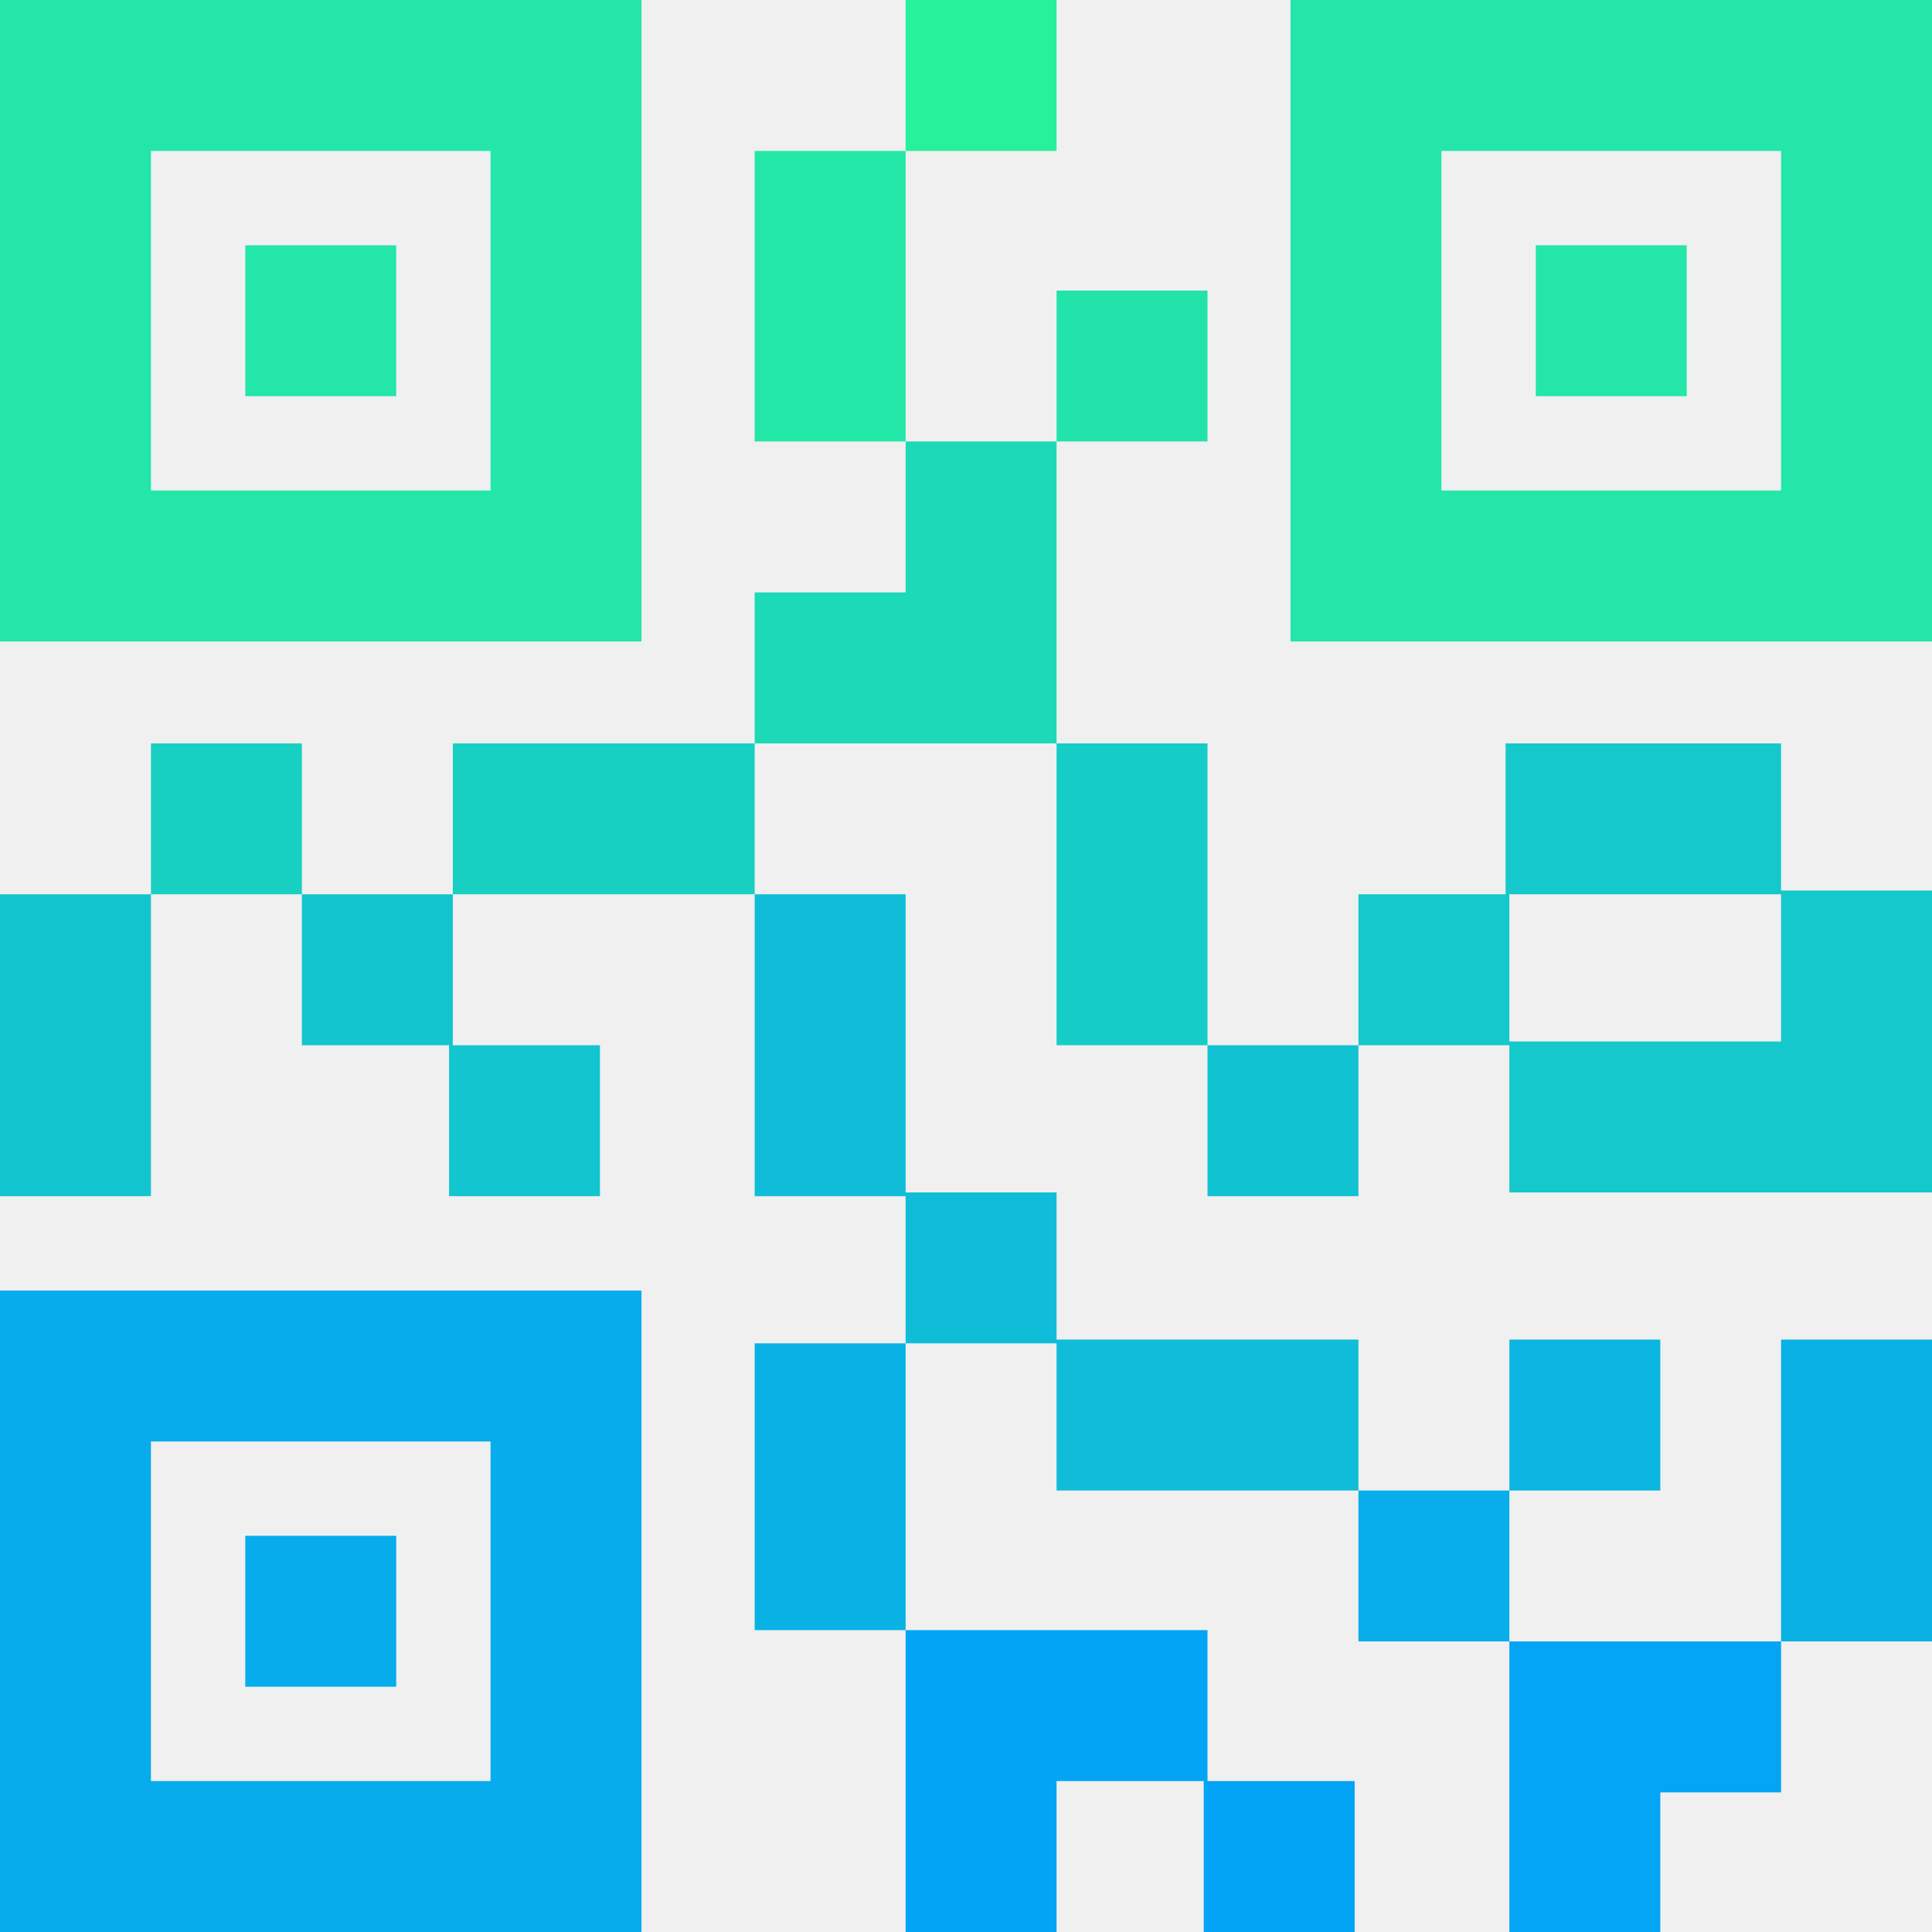
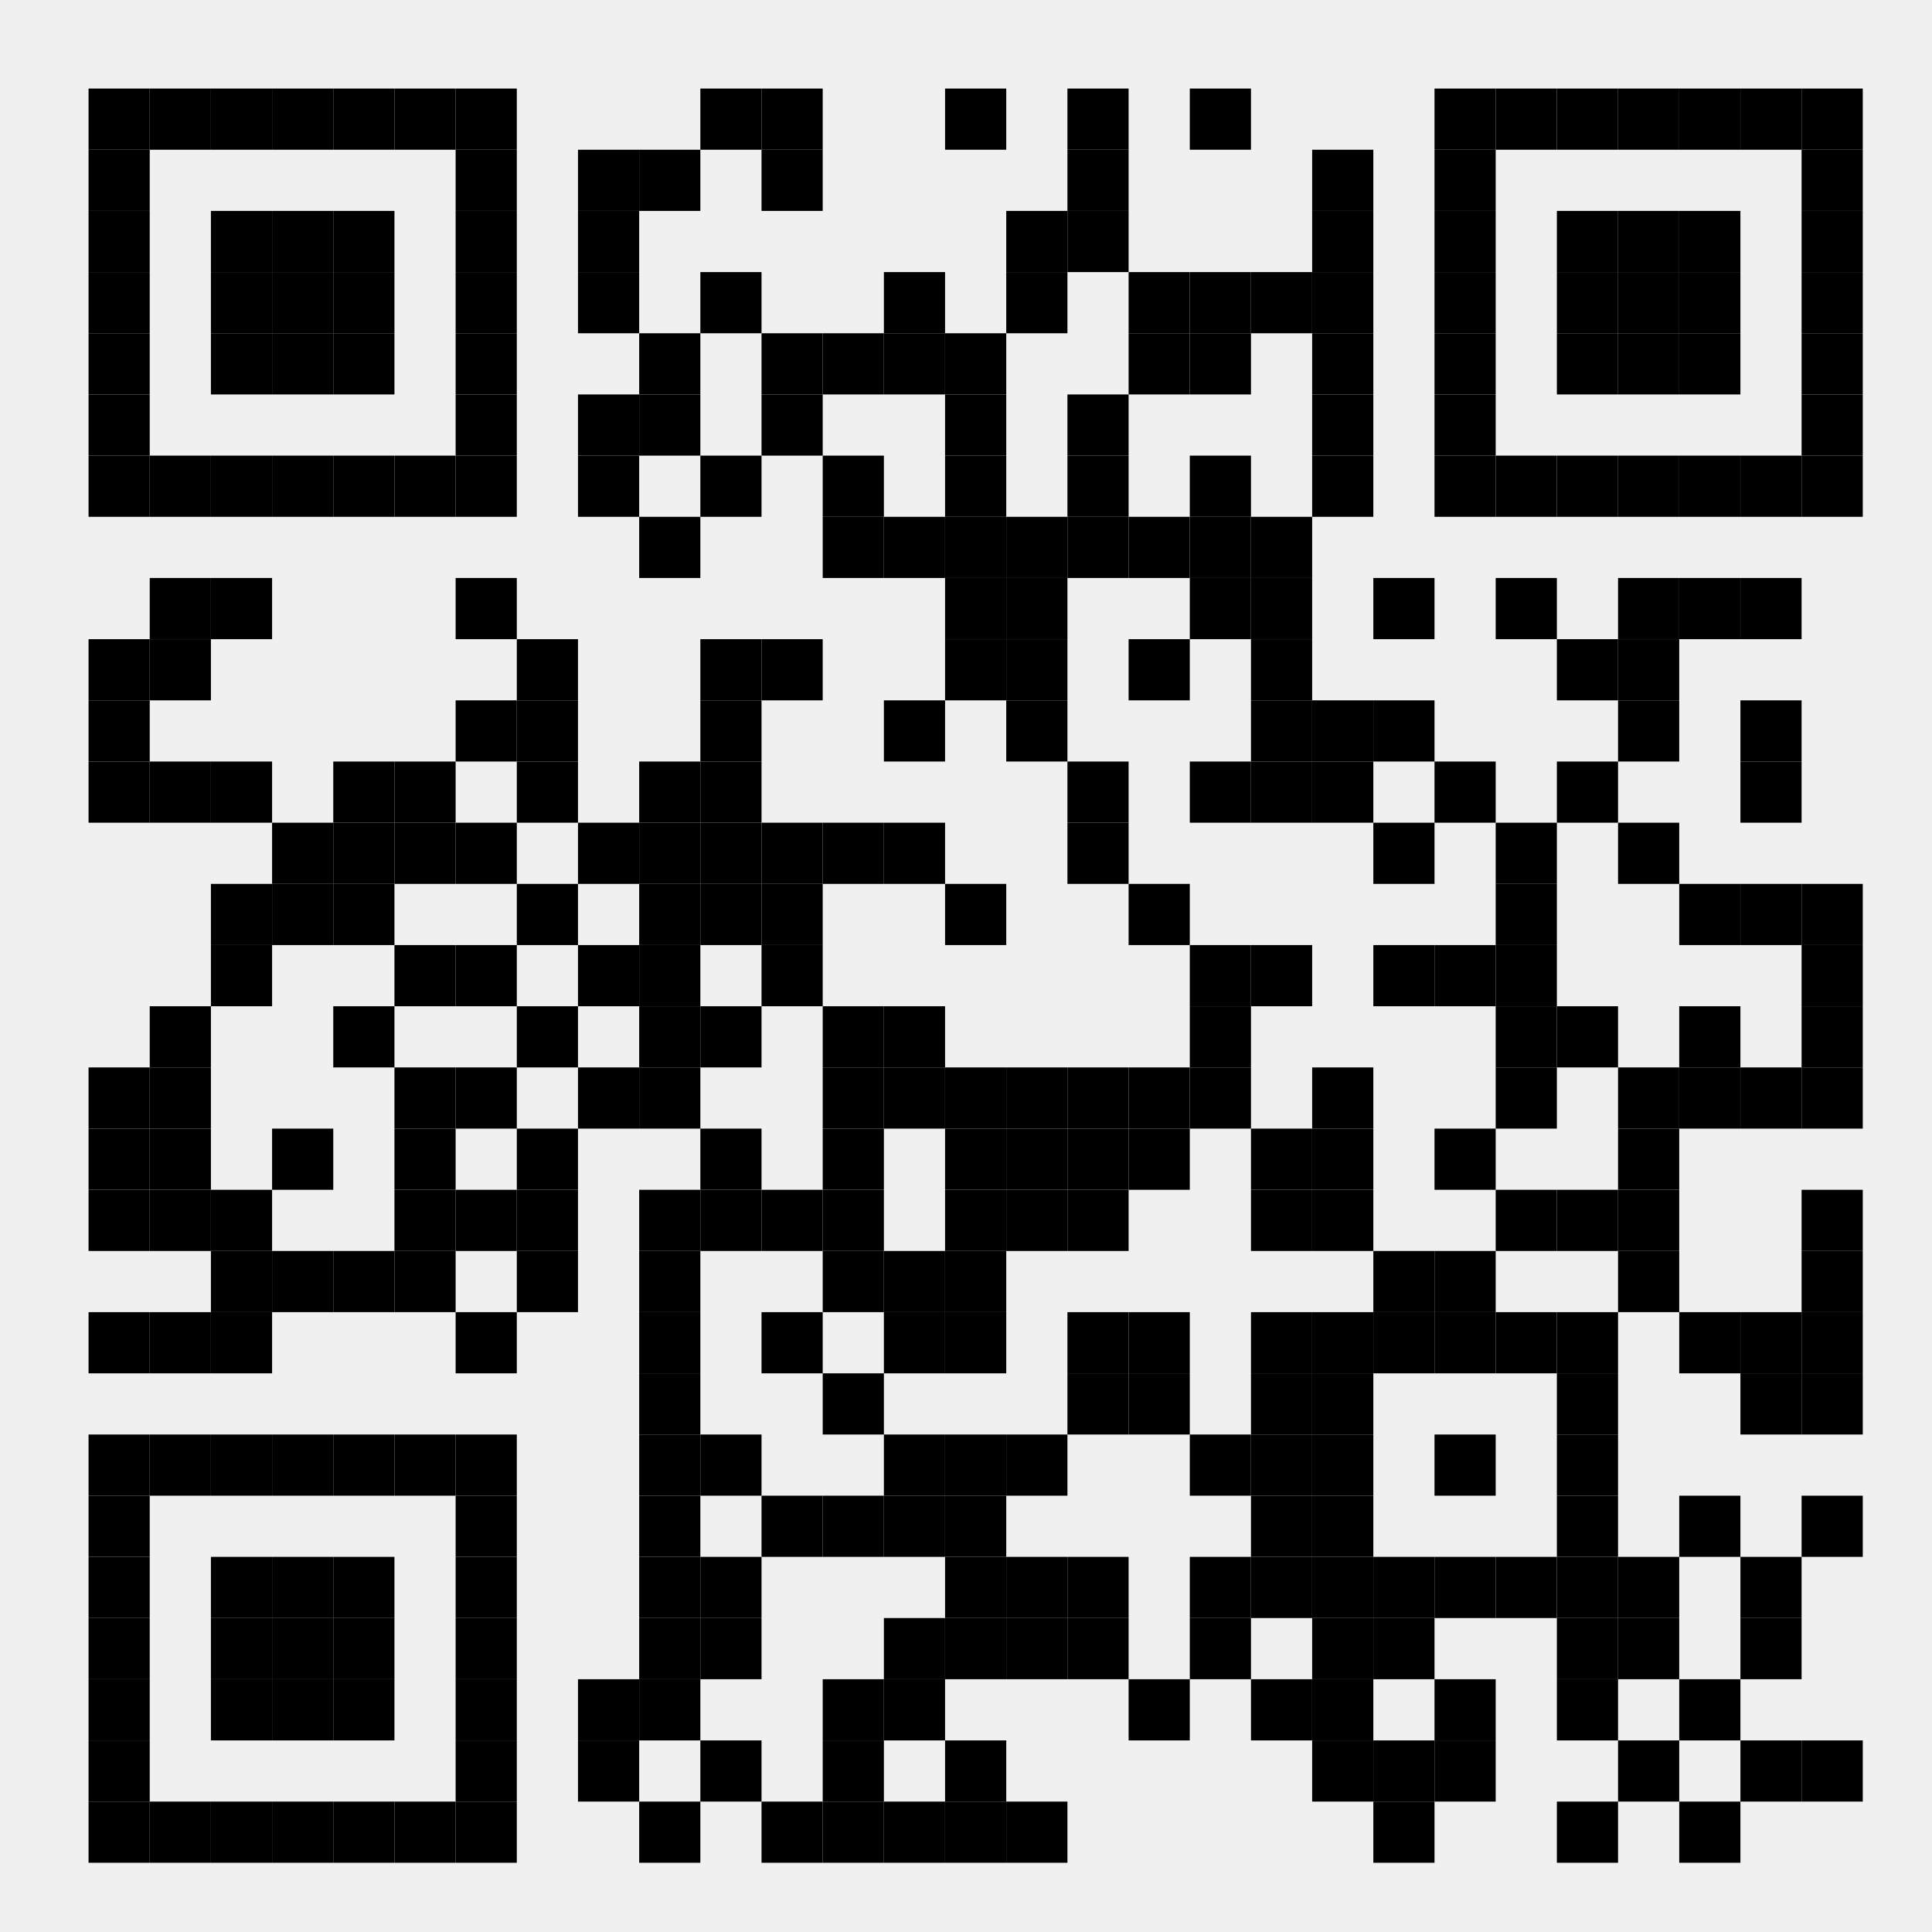
- <svg xmlns="http://www.w3.org/2000/svg" version="1.1" width="512" height="512">
-   <path d="M0 0 C56.1 0 112.2 0 170 0 C170 56.1 170 112.2 170 170 C113.9 170 57.8 170 0 170 C0 113.9 0 57.8 0 0 Z M40 40 C40 69.7 40 99.4 40 130 C69.7 130 99.4 130 130 130 C130 100.3 130 70.6 130 40 C100.3 40 70.6 40 40 40 Z " fill="#06ACEC" transform="translate(0,342)" />
-   <path d="M0 0 C56.1 0 112.2 0 170 0 C170 56.1 170 112.2 170 170 C113.9 170 57.8 170 0 170 C0 113.9 0 57.8 0 0 Z M40 40 C40 69.7 40 99.4 40 130 C69.7 130 99.4 130 130 130 C130 100.3 130 70.6 130 40 C100.3 40 70.6 40 40 40 Z " fill="#23E6A8" transform="translate(342,0)" />
-   <path d="M0 0 C56.1 0 112.2 0 170 0 C170 56.1 170 112.2 170 170 C113.9 170 57.8 170 0 170 C0 113.9 0 57.8 0 0 Z M40 40 C40 69.7 40 99.4 40 130 C69.7 130 99.4 130 130 130 C130 100.3 130 70.6 130 40 C100.3 40 70.6 40 40 40 Z " fill="#23E6A8" transform="translate(0,0)" />
-   <path d="M0 0 C24.09 0 48.18 0 73 0 C73 12.87 73 25.74 73 39 C86.2 39 99.4 39 113 39 C113 65.4 113 91.8 113 119 C76.04 119 39.08 119 1 119 C1 106.13 1 93.26 1 80 C-12.2 80 -25.4 80 -39 80 C-39 66.8 -39 53.6 -39 40 C-26.13 40 -13.26 40 0 40 C0 26.8 0 13.6 0 0 Z M1 40 C1 52.87 1 65.74 1 79 C24.76 79 48.52 79 73 79 C73 66.13 73 53.26 73 40 C49.24 40 25.48 40 1 40 Z " fill="#14C8CB" transform="translate(399,197)" />
-   <path d="M0 0 C13.2 0 26.4 0 40 0 C40 26.07 40 52.14 40 79 C53.2 79 66.4 79 80 79 C80 91.87 80 104.74 80 118 C106.4 118 132.8 118 160 118 C160 131.2 160 144.4 160 158 C133.6 158 107.2 158 80 158 C80 145.13 80 132.26 80 119 C66.8 119 53.6 119 40 119 C40 106.13 40 93.26 40 80 C26.8 80 13.6 80 0 80 C0 53.6 0 27.2 0 0 Z " fill="#0FBDD8" transform="translate(200,237)" />
-   <path d="M0 0 C26.4 0 52.8 0 80 0 C80 13.2 80 26.4 80 40 C92.87 40 105.74 40 119 40 C119 53.2 119 66.4 119 80 C105.8 80 92.6 80 79 80 C79 66.8 79 53.6 79 40 C66.13 40 53.26 40 40 40 C40 53.2 40 66.4 40 80 C26.8 80 13.6 80 0 80 C0 53.6 0 27.2 0 0 Z " fill="#03A4F5" transform="translate(240,432)" />
-   <path d="M0 0 C13.2 0 26.4 0 40 0 C40 26.4 40 52.8 40 80 C13.6 80 -12.8 80 -40 80 C-40 66.8 -40 53.6 -40 40 C-26.8 40 -13.6 40 0 40 C0 26.8 0 13.6 0 0 Z " fill="#1CD9B8" transform="translate(240,117)" />
-   <path d="M0 0 C23.76 0 47.52 0 72 0 C72 13.2 72 26.4 72 40 C61.44 40 50.88 40 40 40 C40 52.21 40 64.42 40 77 C26.8 77 13.6 77 0 77 C0 51.59 0 26.18 0 0 Z " fill="#03A5F4" transform="translate(400,435)" />
-   <path d="M0 0 C13.2 0 26.4 0 40 0 C40 26.4 40 52.8 40 80 C26.8 80 13.6 80 0 80 C0 53.6 0 27.2 0 0 Z " fill="#09B1E5" transform="translate(472,355)" />
-   <path d="M0 0 C13.2 0 26.4 0 40 0 C40 13.2 40 26.4 40 40 C52.87 40 65.74 40 79 40 C79 53.2 79 66.4 79 80 C65.8 80 52.6 80 39 80 C39 66.8 39 53.6 39 40 C26.13 40 13.26 40 0 40 C0 26.8 0 13.6 0 0 Z " fill="#13C5CE" transform="translate(80,237)" />
-   <path d="M0 0 C13.2 0 26.4 0 40 0 C40 26.4 40 52.8 40 80 C26.8 80 13.6 80 0 80 C0 53.6 0 27.2 0 0 Z " fill="#13C5CE" transform="translate(0,237)" />
-   <path d="M0 0 C13.2 0 26.4 0 40 0 C40 26.4 40 52.8 40 80 C26.8 80 13.6 80 0 80 C0 53.6 0 27.2 0 0 Z " fill="#16CCC6" transform="translate(280,197)" />
-   <path d="M0 0 C26.4 0 52.8 0 80 0 C80 13.2 80 26.4 80 40 C53.6 40 27.2 40 0 40 C0 26.8 0 13.6 0 0 Z " fill="#18D0C2" transform="translate(120,197)" />
-   <path d="M0 0 C13.2 0 26.4 0 40 0 C40 25.41 40 50.82 40 77 C26.8 77 13.6 77 0 77 C0 51.59 0 26.18 0 0 Z " fill="#23E7A7" transform="translate(200,40)" />
-   <path d="M0 0 C13.2 0 26.4 0 40 0 C40 25.08 40 50.16 40 76 C26.8 76 13.6 76 0 76 C0 50.92 0 25.84 0 0 Z " fill="#09B2E5" transform="translate(200,356)" />
-   <path d="M0 0 C13.2 0 26.4 0 40 0 C40 13.2 40 26.4 40 40 C26.8 40 13.6 40 0 40 C0 26.8 0 13.6 0 0 Z " fill="#06ACEC" transform="translate(65,407)" />
-   <path d="M0 0 C13.2 0 26.4 0 40 0 C40 13.2 40 26.4 40 40 C26.8 40 13.6 40 0 40 C0 26.8 0 13.6 0 0 Z " fill="#07AEE9" transform="translate(360,395)" />
-   <path d="M0 0 C13.2 0 26.4 0 40 0 C40 13.2 40 26.4 40 40 C26.8 40 13.6 40 0 40 C0 26.8 0 13.6 0 0 Z " fill="#0BB5E1" transform="translate(400,355)" />
-   <path d="M0 0 C13.2 0 26.4 0 40 0 C40 13.2 40 26.4 40 40 C26.8 40 13.6 40 0 40 C0 26.8 0 13.6 0 0 Z " fill="#11C2D2" transform="translate(320,277)" />
-   <path d="M0 0 C13.2 0 26.4 0 40 0 C40 13.2 40 26.4 40 40 C26.8 40 13.6 40 0 40 C0 26.8 0 13.6 0 0 Z " fill="#18D0C2" transform="translate(40,197)" />
-   <path d="M0 0 C13.2 0 26.4 0 40 0 C40 13.2 40 26.4 40 40 C26.8 40 13.6 40 0 40 C0 26.8 0 13.6 0 0 Z " fill="#22E4AB" transform="translate(280,77)" />
-   <path d="M0 0 C13.2 0 26.4 0 40 0 C40 13.2 40 26.4 40 40 C26.8 40 13.6 40 0 40 C0 26.8 0 13.6 0 0 Z " fill="#23E6A8" transform="translate(407,65)" />
-   <path d="M0 0 C13.2 0 26.4 0 40 0 C40 13.2 40 26.4 40 40 C26.8 40 13.6 40 0 40 C0 26.8 0 13.6 0 0 Z " fill="#23E6A8" transform="translate(65,65)" />
-   <path d="M0 0 C13.2 0 26.4 0 40 0 C40 13.2 40 26.4 40 40 C26.8 40 13.6 40 0 40 C0 26.8 0 13.6 0 0 Z " fill="#28F19B" transform="translate(240,0)" />
+ <svg xmlns="http://www.w3.org/2000/svg" id="svgQrWrapper" viewBox="0 0 300 300" width="300" height="300" style="width: 100%; height: 100%; background-color: rgb(255, 255, 255);">
+   <svg>
+     <g transform="translate(9, 9)scale(0.95)" fill="none">
+       <svg width="300" height="300">
+         <style>.background-color{ fill: #fff; }.dot-color{ fill: #000000; }.corners-square-color-0-0{ fill: #000000; }.corners-dot-color-0-0{ fill: #000000; }.corners-square-color-1-0{ fill: #000000; }.corners-dot-color-1-0{ fill: #000000; }.corners-square-color-0-1{ fill: #000000; }.corners-dot-color-0-1{ fill: #000000; }</style>
+         <defs />
+         <g class="dot-color">
+           <rect x="5" y="95" width="10" height="10" transform="rotate(0,10,100)" />
+           <rect x="5" y="105" width="10" height="10" transform="rotate(0,10,110)" />
+           <rect x="5" y="115" width="10" height="10" transform="rotate(0,10,120)" />
+           <rect x="5" y="165" width="10" height="10" transform="rotate(0,10,170)" />
+           <rect x="5" y="175" width="10" height="10" transform="rotate(0,10,180)" />
+           <rect x="5" y="185" width="10" height="10" transform="rotate(0,10,190)" />
+           <rect x="5" y="205" width="10" height="10" transform="rotate(0,10,210)" />
+           <rect x="15" y="85" width="10" height="10" transform="rotate(0,20,90)" />
+           <rect x="15" y="95" width="10" height="10" transform="rotate(0,20,100)" />
+           <rect x="15" y="115" width="10" height="10" transform="rotate(0,20,120)" />
+           <rect x="15" y="155" width="10" height="10" transform="rotate(0,20,160)" />
+           <rect x="15" y="165" width="10" height="10" transform="rotate(0,20,170)" />
+           <rect x="15" y="175" width="10" height="10" transform="rotate(0,20,180)" />
+           <rect x="15" y="185" width="10" height="10" transform="rotate(0,20,190)" />
+           <rect x="15" y="205" width="10" height="10" transform="rotate(0,20,210)" />
+           <rect x="25" y="85" width="10" height="10" transform="rotate(0,30,90)" />
+           <rect x="25" y="115" width="10" height="10" transform="rotate(0,30,120)" />
+           <rect x="25" y="135" width="10" height="10" transform="rotate(0,30,140)" />
+           <rect x="25" y="145" width="10" height="10" transform="rotate(0,30,150)" />
+           <rect x="25" y="185" width="10" height="10" transform="rotate(0,30,190)" />
+           <rect x="25" y="195" width="10" height="10" transform="rotate(0,30,200)" />
+           <rect x="25" y="205" width="10" height="10" transform="rotate(0,30,210)" />
+           <rect x="35" y="125" width="10" height="10" transform="rotate(0,40,130)" />
+           <rect x="35" y="135" width="10" height="10" transform="rotate(0,40,140)" />
+           <rect x="35" y="175" width="10" height="10" transform="rotate(0,40,180)" />
+           <rect x="35" y="195" width="10" height="10" transform="rotate(0,40,200)" />
+           <rect x="45" y="115" width="10" height="10" transform="rotate(0,50,120)" />
+           <rect x="45" y="125" width="10" height="10" transform="rotate(0,50,130)" />
+           <rect x="45" y="135" width="10" height="10" transform="rotate(0,50,140)" />
+           <rect x="45" y="155" width="10" height="10" transform="rotate(0,50,160)" />
+           <rect x="45" y="195" width="10" height="10" transform="rotate(0,50,200)" />
+           <rect x="55" y="115" width="10" height="10" transform="rotate(0,60,120)" />
+           <rect x="55" y="125" width="10" height="10" transform="rotate(0,60,130)" />
+           <rect x="55" y="145" width="10" height="10" transform="rotate(0,60,150)" />
+           <rect x="55" y="165" width="10" height="10" transform="rotate(0,60,170)" />
+           <rect x="55" y="175" width="10" height="10" transform="rotate(0,60,180)" />
+           <rect x="55" y="185" width="10" height="10" transform="rotate(0,60,190)" />
+           <rect x="55" y="195" width="10" height="10" transform="rotate(0,60,200)" />
+           <rect x="65" y="85" width="10" height="10" transform="rotate(0,70,90)" />
+           <rect x="65" y="105" width="10" height="10" transform="rotate(0,70,110)" />
+           <rect x="65" y="125" width="10" height="10" transform="rotate(0,70,130)" />
+           <rect x="65" y="145" width="10" height="10" transform="rotate(0,70,150)" />
+           <rect x="65" y="165" width="10" height="10" transform="rotate(0,70,170)" />
+           <rect x="65" y="185" width="10" height="10" transform="rotate(0,70,190)" />
+           <rect x="65" y="205" width="10" height="10" transform="rotate(0,70,210)" />
+           <rect x="75" y="95" width="10" height="10" transform="rotate(0,80,100)" />
+           <rect x="75" y="105" width="10" height="10" transform="rotate(0,80,110)" />
+           <rect x="75" y="115" width="10" height="10" transform="rotate(0,80,120)" />
+           <rect x="75" y="135" width="10" height="10" transform="rotate(0,80,140)" />
+           <rect x="75" y="155" width="10" height="10" transform="rotate(0,80,160)" />
+           <rect x="75" y="175" width="10" height="10" transform="rotate(0,80,180)" />
+           <rect x="75" y="185" width="10" height="10" transform="rotate(0,80,190)" />
+           <rect x="75" y="195" width="10" height="10" transform="rotate(0,80,200)" />
+           <rect x="85" y="15" width="10" height="10" transform="rotate(0,90,20)" />
+           <rect x="85" y="25" width="10" height="10" transform="rotate(0,90,30)" />
+           <rect x="85" y="35" width="10" height="10" transform="rotate(0,90,40)" />
+           <rect x="85" y="55" width="10" height="10" transform="rotate(0,90,60)" />
+           <rect x="85" y="65" width="10" height="10" transform="rotate(0,90,70)" />
+           <rect x="85" y="125" width="10" height="10" transform="rotate(0,90,130)" />
+           <rect x="85" y="145" width="10" height="10" transform="rotate(0,90,150)" />
+           <rect x="85" y="165" width="10" height="10" transform="rotate(0,90,170)" />
+           <rect x="85" y="265" width="10" height="10" transform="rotate(0,90,270)" />
+           <rect x="85" y="275" width="10" height="10" transform="rotate(0,90,280)" />
+           <rect x="95" y="15" width="10" height="10" transform="rotate(0,100,20)" />
+           <rect x="95" y="45" width="10" height="10" transform="rotate(0,100,50)" />
+           <rect x="95" y="55" width="10" height="10" transform="rotate(0,100,60)" />
+           <rect x="95" y="75" width="10" height="10" transform="rotate(0,100,80)" />
+           <rect x="95" y="115" width="10" height="10" transform="rotate(0,100,120)" />
+           <rect x="95" y="125" width="10" height="10" transform="rotate(0,100,130)" />
+           <rect x="95" y="135" width="10" height="10" transform="rotate(0,100,140)" />
+           <rect x="95" y="145" width="10" height="10" transform="rotate(0,100,150)" />
+           <rect x="95" y="155" width="10" height="10" transform="rotate(0,100,160)" />
+           <rect x="95" y="165" width="10" height="10" transform="rotate(0,100,170)" />
+           <rect x="95" y="185" width="10" height="10" transform="rotate(0,100,190)" />
+           <rect x="95" y="195" width="10" height="10" transform="rotate(0,100,200)" />
+           <rect x="95" y="205" width="10" height="10" transform="rotate(0,100,210)" />
+           <rect x="95" y="215" width="10" height="10" transform="rotate(0,100,220)" />
+           <rect x="95" y="225" width="10" height="10" transform="rotate(0,100,230)" />
+           <rect x="95" y="235" width="10" height="10" transform="rotate(0,100,240)" />
+           <rect x="95" y="245" width="10" height="10" transform="rotate(0,100,250)" />
+           <rect x="95" y="255" width="10" height="10" transform="rotate(0,100,260)" />
+           <rect x="95" y="265" width="10" height="10" transform="rotate(0,100,270)" />
+           <rect x="95" y="285" width="10" height="10" transform="rotate(0,100,290)" />
+           <rect x="105" y="5" width="10" height="10" transform="rotate(0,110,10)" />
+           <rect x="105" y="35" width="10" height="10" transform="rotate(0,110,40)" />
+           <rect x="105" y="65" width="10" height="10" transform="rotate(0,110,70)" />
+           <rect x="105" y="95" width="10" height="10" transform="rotate(0,110,100)" />
+           <rect x="105" y="105" width="10" height="10" transform="rotate(0,110,110)" />
+           <rect x="105" y="115" width="10" height="10" transform="rotate(0,110,120)" />
+           <rect x="105" y="125" width="10" height="10" transform="rotate(0,110,130)" />
+           <rect x="105" y="135" width="10" height="10" transform="rotate(0,110,140)" />
+           <rect x="105" y="155" width="10" height="10" transform="rotate(0,110,160)" />
+           <rect x="105" y="175" width="10" height="10" transform="rotate(0,110,180)" />
+           <rect x="105" y="185" width="10" height="10" transform="rotate(0,110,190)" />
+           <rect x="105" y="225" width="10" height="10" transform="rotate(0,110,230)" />
+           <rect x="105" y="245" width="10" height="10" transform="rotate(0,110,250)" />
+           <rect x="105" y="255" width="10" height="10" transform="rotate(0,110,260)" />
+           <rect x="105" y="275" width="10" height="10" transform="rotate(0,110,280)" />
+           <rect x="115" y="5" width="10" height="10" transform="rotate(0,120,10)" />
+           <rect x="115" y="15" width="10" height="10" transform="rotate(0,120,20)" />
+           <rect x="115" y="45" width="10" height="10" transform="rotate(0,120,50)" />
+           <rect x="115" y="55" width="10" height="10" transform="rotate(0,120,60)" />
+           <rect x="115" y="95" width="10" height="10" transform="rotate(0,120,100)" />
+           <rect x="115" y="125" width="10" height="10" transform="rotate(0,120,130)" />
+           <rect x="115" y="135" width="10" height="10" transform="rotate(0,120,140)" />
+           <rect x="115" y="145" width="10" height="10" transform="rotate(0,120,150)" />
+           <rect x="115" y="185" width="10" height="10" transform="rotate(0,120,190)" />
+           <rect x="115" y="205" width="10" height="10" transform="rotate(0,120,210)" />
+           <rect x="115" y="235" width="10" height="10" transform="rotate(0,120,240)" />
+           <rect x="115" y="285" width="10" height="10" transform="rotate(0,120,290)" />
+           <rect x="125" y="45" width="10" height="10" transform="rotate(0,130,50)" />
+           <rect x="125" y="65" width="10" height="10" transform="rotate(0,130,70)" />
+           <rect x="125" y="75" width="10" height="10" transform="rotate(0,130,80)" />
+           <rect x="125" y="125" width="10" height="10" transform="rotate(0,130,130)" />
+           <rect x="125" y="155" width="10" height="10" transform="rotate(0,130,160)" />
+           <rect x="125" y="165" width="10" height="10" transform="rotate(0,130,170)" />
+           <rect x="125" y="175" width="10" height="10" transform="rotate(0,130,180)" />
+           <rect x="125" y="185" width="10" height="10" transform="rotate(0,130,190)" />
+           <rect x="125" y="195" width="10" height="10" transform="rotate(0,130,200)" />
+           <rect x="125" y="215" width="10" height="10" transform="rotate(0,130,220)" />
+           <rect x="125" y="235" width="10" height="10" transform="rotate(0,130,240)" />
+           <rect x="125" y="265" width="10" height="10" transform="rotate(0,130,270)" />
+           <rect x="125" y="275" width="10" height="10" transform="rotate(0,130,280)" />
+           <rect x="125" y="285" width="10" height="10" transform="rotate(0,130,290)" />
+           <rect x="135" y="35" width="10" height="10" transform="rotate(0,140,40)" />
+           <rect x="135" y="45" width="10" height="10" transform="rotate(0,140,50)" />
+           <rect x="135" y="75" width="10" height="10" transform="rotate(0,140,80)" />
+           <rect x="135" y="105" width="10" height="10" transform="rotate(0,140,110)" />
+           <rect x="135" y="125" width="10" height="10" transform="rotate(0,140,130)" />
+           <rect x="135" y="155" width="10" height="10" transform="rotate(0,140,160)" />
+           <rect x="135" y="165" width="10" height="10" transform="rotate(0,140,170)" />
+           <rect x="135" y="195" width="10" height="10" transform="rotate(0,140,200)" />
+           <rect x="135" y="205" width="10" height="10" transform="rotate(0,140,210)" />
+           <rect x="135" y="225" width="10" height="10" transform="rotate(0,140,230)" />
+           <rect x="135" y="235" width="10" height="10" transform="rotate(0,140,240)" />
+           <rect x="135" y="255" width="10" height="10" transform="rotate(0,140,260)" />
+           <rect x="135" y="265" width="10" height="10" transform="rotate(0,140,270)" />
+           <rect x="135" y="285" width="10" height="10" transform="rotate(0,140,290)" />
+           <rect x="145" y="5" width="10" height="10" transform="rotate(0,150,10)" />
+           <rect x="145" y="45" width="10" height="10" transform="rotate(0,150,50)" />
+           <rect x="145" y="55" width="10" height="10" transform="rotate(0,150,60)" />
+           <rect x="145" y="65" width="10" height="10" transform="rotate(0,150,70)" />
+           <rect x="145" y="75" width="10" height="10" transform="rotate(0,150,80)" />
+           <rect x="145" y="85" width="10" height="10" transform="rotate(0,150,90)" />
+           <rect x="145" y="95" width="10" height="10" transform="rotate(0,150,100)" />
+           <rect x="145" y="135" width="10" height="10" transform="rotate(0,150,140)" />
+           <rect x="145" y="165" width="10" height="10" transform="rotate(0,150,170)" />
+           <rect x="145" y="175" width="10" height="10" transform="rotate(0,150,180)" />
+           <rect x="145" y="185" width="10" height="10" transform="rotate(0,150,190)" />
+           <rect x="145" y="195" width="10" height="10" transform="rotate(0,150,200)" />
+           <rect x="145" y="205" width="10" height="10" transform="rotate(0,150,210)" />
+           <rect x="145" y="225" width="10" height="10" transform="rotate(0,150,230)" />
+           <rect x="145" y="235" width="10" height="10" transform="rotate(0,150,240)" />
+           <rect x="145" y="245" width="10" height="10" transform="rotate(0,150,250)" />
+           <rect x="145" y="255" width="10" height="10" transform="rotate(0,150,260)" />
+           <rect x="145" y="275" width="10" height="10" transform="rotate(0,150,280)" />
+           <rect x="145" y="285" width="10" height="10" transform="rotate(0,150,290)" />
+           <rect x="155" y="25" width="10" height="10" transform="rotate(0,160,30)" />
+           <rect x="155" y="35" width="10" height="10" transform="rotate(0,160,40)" />
+           <rect x="155" y="75" width="10" height="10" transform="rotate(0,160,80)" />
+           <rect x="155" y="85" width="10" height="10" transform="rotate(0,160,90)" />
+           <rect x="155" y="95" width="10" height="10" transform="rotate(0,160,100)" />
+           <rect x="155" y="105" width="10" height="10" transform="rotate(0,160,110)" />
+           <rect x="155" y="165" width="10" height="10" transform="rotate(0,160,170)" />
+           <rect x="155" y="175" width="10" height="10" transform="rotate(0,160,180)" />
+           <rect x="155" y="185" width="10" height="10" transform="rotate(0,160,190)" />
+           <rect x="155" y="225" width="10" height="10" transform="rotate(0,160,230)" />
+           <rect x="155" y="245" width="10" height="10" transform="rotate(0,160,250)" />
+           <rect x="155" y="255" width="10" height="10" transform="rotate(0,160,260)" />
+           <rect x="155" y="285" width="10" height="10" transform="rotate(0,160,290)" />
+           <rect x="165" y="5" width="10" height="10" transform="rotate(0,170,10)" />
+           <rect x="165" y="15" width="10" height="10" transform="rotate(0,170,20)" />
+           <rect x="165" y="25" width="10" height="10" transform="rotate(0,170,30)" />
+           <rect x="165" y="55" width="10" height="10" transform="rotate(0,170,60)" />
+           <rect x="165" y="65" width="10" height="10" transform="rotate(0,170,70)" />
+           <rect x="165" y="75" width="10" height="10" transform="rotate(0,170,80)" />
+           <rect x="165" y="115" width="10" height="10" transform="rotate(0,170,120)" />
+           <rect x="165" y="125" width="10" height="10" transform="rotate(0,170,130)" />
+           <rect x="165" y="165" width="10" height="10" transform="rotate(0,170,170)" />
+           <rect x="165" y="175" width="10" height="10" transform="rotate(0,170,180)" />
+           <rect x="165" y="185" width="10" height="10" transform="rotate(0,170,190)" />
+           <rect x="165" y="205" width="10" height="10" transform="rotate(0,170,210)" />
+           <rect x="165" y="215" width="10" height="10" transform="rotate(0,170,220)" />
+           <rect x="165" y="245" width="10" height="10" transform="rotate(0,170,250)" />
+           <rect x="165" y="255" width="10" height="10" transform="rotate(0,170,260)" />
+           <rect x="175" y="35" width="10" height="10" transform="rotate(0,180,40)" />
+           <rect x="175" y="45" width="10" height="10" transform="rotate(0,180,50)" />
+           <rect x="175" y="75" width="10" height="10" transform="rotate(0,180,80)" />
+           <rect x="175" y="95" width="10" height="10" transform="rotate(0,180,100)" />
+           <rect x="175" y="135" width="10" height="10" transform="rotate(0,180,140)" />
+           <rect x="175" y="165" width="10" height="10" transform="rotate(0,180,170)" />
+           <rect x="175" y="175" width="10" height="10" transform="rotate(0,180,180)" />
+           <rect x="175" y="205" width="10" height="10" transform="rotate(0,180,210)" />
+           <rect x="175" y="215" width="10" height="10" transform="rotate(0,180,220)" />
+           <rect x="175" y="265" width="10" height="10" transform="rotate(0,180,270)" />
+           <rect x="185" y="5" width="10" height="10" transform="rotate(0,190,10)" />
+           <rect x="185" y="35" width="10" height="10" transform="rotate(0,190,40)" />
+           <rect x="185" y="45" width="10" height="10" transform="rotate(0,190,50)" />
+           <rect x="185" y="65" width="10" height="10" transform="rotate(0,190,70)" />
+           <rect x="185" y="75" width="10" height="10" transform="rotate(0,190,80)" />
+           <rect x="185" y="85" width="10" height="10" transform="rotate(0,190,90)" />
+           <rect x="185" y="115" width="10" height="10" transform="rotate(0,190,120)" />
+           <rect x="185" y="145" width="10" height="10" transform="rotate(0,190,150)" />
+           <rect x="185" y="155" width="10" height="10" transform="rotate(0,190,160)" />
+           <rect x="185" y="165" width="10" height="10" transform="rotate(0,190,170)" />
+           <rect x="185" y="225" width="10" height="10" transform="rotate(0,190,230)" />
+           <rect x="185" y="245" width="10" height="10" transform="rotate(0,190,250)" />
+           <rect x="185" y="255" width="10" height="10" transform="rotate(0,190,260)" />
+           <rect x="195" y="35" width="10" height="10" transform="rotate(0,200,40)" />
+           <rect x="195" y="75" width="10" height="10" transform="rotate(0,200,80)" />
+           <rect x="195" y="85" width="10" height="10" transform="rotate(0,200,90)" />
+           <rect x="195" y="95" width="10" height="10" transform="rotate(0,200,100)" />
+           <rect x="195" y="105" width="10" height="10" transform="rotate(0,200,110)" />
+           <rect x="195" y="115" width="10" height="10" transform="rotate(0,200,120)" />
+           <rect x="195" y="145" width="10" height="10" transform="rotate(0,200,150)" />
+           <rect x="195" y="175" width="10" height="10" transform="rotate(0,200,180)" />
+           <rect x="195" y="185" width="10" height="10" transform="rotate(0,200,190)" />
+           <rect x="195" y="205" width="10" height="10" transform="rotate(0,200,210)" />
+           <rect x="195" y="215" width="10" height="10" transform="rotate(0,200,220)" />
+           <rect x="195" y="225" width="10" height="10" transform="rotate(0,200,230)" />
+           <rect x="195" y="235" width="10" height="10" transform="rotate(0,200,240)" />
+           <rect x="195" y="245" width="10" height="10" transform="rotate(0,200,250)" />
+           <rect x="195" y="265" width="10" height="10" transform="rotate(0,200,270)" />
+           <rect x="205" y="15" width="10" height="10" transform="rotate(0,210,20)" />
+           <rect x="205" y="25" width="10" height="10" transform="rotate(0,210,30)" />
+           <rect x="205" y="35" width="10" height="10" transform="rotate(0,210,40)" />
+           <rect x="205" y="45" width="10" height="10" transform="rotate(0,210,50)" />
+           <rect x="205" y="55" width="10" height="10" transform="rotate(0,210,60)" />
+           <rect x="205" y="65" width="10" height="10" transform="rotate(0,210,70)" />
+           <rect x="205" y="105" width="10" height="10" transform="rotate(0,210,110)" />
+           <rect x="205" y="115" width="10" height="10" transform="rotate(0,210,120)" />
+           <rect x="205" y="165" width="10" height="10" transform="rotate(0,210,170)" />
+           <rect x="205" y="175" width="10" height="10" transform="rotate(0,210,180)" />
+           <rect x="205" y="185" width="10" height="10" transform="rotate(0,210,190)" />
+           <rect x="205" y="205" width="10" height="10" transform="rotate(0,210,210)" />
+           <rect x="205" y="215" width="10" height="10" transform="rotate(0,210,220)" />
+           <rect x="205" y="225" width="10" height="10" transform="rotate(0,210,230)" />
+           <rect x="205" y="235" width="10" height="10" transform="rotate(0,210,240)" />
+           <rect x="205" y="245" width="10" height="10" transform="rotate(0,210,250)" />
+           <rect x="205" y="255" width="10" height="10" transform="rotate(0,210,260)" />
+           <rect x="205" y="265" width="10" height="10" transform="rotate(0,210,270)" />
+           <rect x="205" y="275" width="10" height="10" transform="rotate(0,210,280)" />
+           <rect x="215" y="85" width="10" height="10" transform="rotate(0,220,90)" />
+           <rect x="215" y="105" width="10" height="10" transform="rotate(0,220,110)" />
+           <rect x="215" y="125" width="10" height="10" transform="rotate(0,220,130)" />
+           <rect x="215" y="145" width="10" height="10" transform="rotate(0,220,150)" />
+           <rect x="215" y="195" width="10" height="10" transform="rotate(0,220,200)" />
+           <rect x="215" y="205" width="10" height="10" transform="rotate(0,220,210)" />
+           <rect x="215" y="245" width="10" height="10" transform="rotate(0,220,250)" />
+           <rect x="215" y="255" width="10" height="10" transform="rotate(0,220,260)" />
+           <rect x="215" y="275" width="10" height="10" transform="rotate(0,220,280)" />
+           <rect x="215" y="285" width="10" height="10" transform="rotate(0,220,290)" />
+           <rect x="225" y="115" width="10" height="10" transform="rotate(0,230,120)" />
+           <rect x="225" y="145" width="10" height="10" transform="rotate(0,230,150)" />
+           <rect x="225" y="175" width="10" height="10" transform="rotate(0,230,180)" />
+           <rect x="225" y="195" width="10" height="10" transform="rotate(0,230,200)" />
+           <rect x="225" y="205" width="10" height="10" transform="rotate(0,230,210)" />
+           <rect x="225" y="225" width="10" height="10" transform="rotate(0,230,230)" />
+           <rect x="225" y="245" width="10" height="10" transform="rotate(0,230,250)" />
+           <rect x="225" y="265" width="10" height="10" transform="rotate(0,230,270)" />
+           <rect x="225" y="275" width="10" height="10" transform="rotate(0,230,280)" />
+           <rect x="235" y="85" width="10" height="10" transform="rotate(0,240,90)" />
+           <rect x="235" y="125" width="10" height="10" transform="rotate(0,240,130)" />
+           <rect x="235" y="135" width="10" height="10" transform="rotate(0,240,140)" />
+           <rect x="235" y="145" width="10" height="10" transform="rotate(0,240,150)" />
+           <rect x="235" y="155" width="10" height="10" transform="rotate(0,240,160)" />
+           <rect x="235" y="165" width="10" height="10" transform="rotate(0,240,170)" />
+           <rect x="235" y="185" width="10" height="10" transform="rotate(0,240,190)" />
+           <rect x="235" y="205" width="10" height="10" transform="rotate(0,240,210)" />
+           <rect x="235" y="245" width="10" height="10" transform="rotate(0,240,250)" />
+           <rect x="245" y="95" width="10" height="10" transform="rotate(0,250,100)" />
+           <rect x="245" y="115" width="10" height="10" transform="rotate(0,250,120)" />
+           <rect x="245" y="155" width="10" height="10" transform="rotate(0,250,160)" />
+           <rect x="245" y="185" width="10" height="10" transform="rotate(0,250,190)" />
+           <rect x="245" y="205" width="10" height="10" transform="rotate(0,250,210)" />
+           <rect x="245" y="215" width="10" height="10" transform="rotate(0,250,220)" />
+           <rect x="245" y="225" width="10" height="10" transform="rotate(0,250,230)" />
+           <rect x="245" y="235" width="10" height="10" transform="rotate(0,250,240)" />
+           <rect x="245" y="245" width="10" height="10" transform="rotate(0,250,250)" />
+           <rect x="245" y="255" width="10" height="10" transform="rotate(0,250,260)" />
+           <rect x="245" y="265" width="10" height="10" transform="rotate(0,250,270)" />
+           <rect x="245" y="285" width="10" height="10" transform="rotate(0,250,290)" />
+           <rect x="255" y="85" width="10" height="10" transform="rotate(0,260,90)" />
+           <rect x="255" y="95" width="10" height="10" transform="rotate(0,260,100)" />
+           <rect x="255" y="105" width="10" height="10" transform="rotate(0,260,110)" />
+           <rect x="255" y="125" width="10" height="10" transform="rotate(0,260,130)" />
+           <rect x="255" y="165" width="10" height="10" transform="rotate(0,260,170)" />
+           <rect x="255" y="175" width="10" height="10" transform="rotate(0,260,180)" />
+           <rect x="255" y="185" width="10" height="10" transform="rotate(0,260,190)" />
+           <rect x="255" y="195" width="10" height="10" transform="rotate(0,260,200)" />
+           <rect x="255" y="245" width="10" height="10" transform="rotate(0,260,250)" />
+           <rect x="255" y="255" width="10" height="10" transform="rotate(0,260,260)" />
+           <rect x="255" y="275" width="10" height="10" transform="rotate(0,260,280)" />
+           <rect x="265" y="85" width="10" height="10" transform="rotate(0,270,90)" />
+           <rect x="265" y="135" width="10" height="10" transform="rotate(0,270,140)" />
+           <rect x="265" y="155" width="10" height="10" transform="rotate(0,270,160)" />
+           <rect x="265" y="165" width="10" height="10" transform="rotate(0,270,170)" />
+           <rect x="265" y="205" width="10" height="10" transform="rotate(0,270,210)" />
+           <rect x="265" y="235" width="10" height="10" transform="rotate(0,270,240)" />
+           <rect x="265" y="265" width="10" height="10" transform="rotate(0,270,270)" />
+           <rect x="265" y="285" width="10" height="10" transform="rotate(0,270,290)" />
+           <rect x="275" y="85" width="10" height="10" transform="rotate(0,280,90)" />
+           <rect x="275" y="105" width="10" height="10" transform="rotate(0,280,110)" />
+           <rect x="275" y="115" width="10" height="10" transform="rotate(0,280,120)" />
+           <rect x="275" y="135" width="10" height="10" transform="rotate(0,280,140)" />
+           <rect x="275" y="165" width="10" height="10" transform="rotate(0,280,170)" />
+           <rect x="275" y="205" width="10" height="10" transform="rotate(0,280,210)" />
+           <rect x="275" y="215" width="10" height="10" transform="rotate(0,280,220)" />
+           <rect x="275" y="245" width="10" height="10" transform="rotate(0,280,250)" />
+           <rect x="275" y="255" width="10" height="10" transform="rotate(0,280,260)" />
+           <rect x="275" y="275" width="10" height="10" transform="rotate(0,280,280)" />
+           <rect x="285" y="135" width="10" height="10" transform="rotate(0,290,140)" />
+           <rect x="285" y="145" width="10" height="10" transform="rotate(0,290,150)" />
+           <rect x="285" y="155" width="10" height="10" transform="rotate(0,290,160)" />
+           <rect x="285" y="165" width="10" height="10" transform="rotate(0,290,170)" />
+           <rect x="285" y="185" width="10" height="10" transform="rotate(0,290,190)" />
+           <rect x="285" y="195" width="10" height="10" transform="rotate(0,290,200)" />
+           <rect x="285" y="205" width="10" height="10" transform="rotate(0,290,210)" />
+           <rect x="285" y="215" width="10" height="10" transform="rotate(0,290,220)" />
+           <rect x="285" y="235" width="10" height="10" transform="rotate(0,290,240)" />
+           <rect x="285" y="275" width="10" height="10" transform="rotate(0,290,280)" />
+         </g>
+         <g class="green-dots" />
+         <g class="corners-square-color-0-0">
+           <rect x="5" y="5" width="10" height="10" transform="rotate(0,10,10)" />
+           <rect x="5" y="15" width="10" height="10" transform="rotate(0,10,20)" />
+           <rect x="5" y="25" width="10" height="10" transform="rotate(0,10,30)" />
+           <rect x="5" y="35" width="10" height="10" transform="rotate(0,10,40)" />
+           <rect x="5" y="45" width="10" height="10" transform="rotate(0,10,50)" />
+           <rect x="5" y="55" width="10" height="10" transform="rotate(0,10,60)" />
+           <rect x="5" y="65" width="10" height="10" transform="rotate(0,10,70)" />
+           <rect x="15" y="5" width="10" height="10" transform="rotate(0,20,10)" />
+           <rect x="15" y="65" width="10" height="10" transform="rotate(0,20,70)" />
+           <rect x="25" y="5" width="10" height="10" transform="rotate(0,30,10)" />
+           <rect x="25" y="65" width="10" height="10" transform="rotate(0,30,70)" />
+           <rect x="35" y="5" width="10" height="10" transform="rotate(0,40,10)" />
+           <rect x="35" y="65" width="10" height="10" transform="rotate(0,40,70)" />
+           <rect x="45" y="5" width="10" height="10" transform="rotate(0,50,10)" />
+           <rect x="45" y="65" width="10" height="10" transform="rotate(0,50,70)" />
+           <rect x="55" y="5" width="10" height="10" transform="rotate(0,60,10)" />
+           <rect x="55" y="65" width="10" height="10" transform="rotate(0,60,70)" />
+           <rect x="65" y="5" width="10" height="10" transform="rotate(0,70,10)" />
+           <rect x="65" y="15" width="10" height="10" transform="rotate(0,70,20)" />
+           <rect x="65" y="25" width="10" height="10" transform="rotate(0,70,30)" />
+           <rect x="65" y="35" width="10" height="10" transform="rotate(0,70,40)" />
+           <rect x="65" y="45" width="10" height="10" transform="rotate(0,70,50)" />
+           <rect x="65" y="55" width="10" height="10" transform="rotate(0,70,60)" />
+           <rect x="65" y="65" width="10" height="10" transform="rotate(0,70,70)" />
+         </g>
+         <g class="corners-dot-color-0-0">
+           <rect x="25" y="25" width="10" height="10" transform="rotate(0,30,30)" />
+           <rect x="25" y="35" width="10" height="10" transform="rotate(0,30,40)" />
+           <rect x="25" y="45" width="10" height="10" transform="rotate(0,30,50)" />
+           <rect x="35" y="25" width="10" height="10" transform="rotate(0,40,30)" />
+           <rect x="35" y="35" width="10" height="10" transform="rotate(0,40,40)" />
+           <rect x="35" y="45" width="10" height="10" transform="rotate(0,40,50)" />
+           <rect x="45" y="25" width="10" height="10" transform="rotate(0,50,30)" />
+           <rect x="45" y="35" width="10" height="10" transform="rotate(0,50,40)" />
+           <rect x="45" y="45" width="10" height="10" transform="rotate(0,50,50)" />
+         </g>
+         <g class="corners-square-color-1-0">
+           <rect x="225" y="5" width="10" height="10" transform="rotate(0,230,10)" />
+           <rect x="225" y="15" width="10" height="10" transform="rotate(0,230,20)" />
+           <rect x="225" y="25" width="10" height="10" transform="rotate(0,230,30)" />
+           <rect x="225" y="35" width="10" height="10" transform="rotate(0,230,40)" />
+           <rect x="225" y="45" width="10" height="10" transform="rotate(0,230,50)" />
+           <rect x="225" y="55" width="10" height="10" transform="rotate(0,230,60)" />
+           <rect x="225" y="65" width="10" height="10" transform="rotate(0,230,70)" />
+           <rect x="235" y="5" width="10" height="10" transform="rotate(0,240,10)" />
+           <rect x="235" y="65" width="10" height="10" transform="rotate(0,240,70)" />
+           <rect x="245" y="5" width="10" height="10" transform="rotate(0,250,10)" />
+           <rect x="245" y="65" width="10" height="10" transform="rotate(0,250,70)" />
+           <rect x="255" y="5" width="10" height="10" transform="rotate(0,260,10)" />
+           <rect x="255" y="65" width="10" height="10" transform="rotate(0,260,70)" />
+           <rect x="265" y="5" width="10" height="10" transform="rotate(0,270,10)" />
+           <rect x="265" y="65" width="10" height="10" transform="rotate(0,270,70)" />
+           <rect x="275" y="5" width="10" height="10" transform="rotate(0,280,10)" />
+           <rect x="275" y="65" width="10" height="10" transform="rotate(0,280,70)" />
+           <rect x="285" y="5" width="10" height="10" transform="rotate(0,290,10)" />
+           <rect x="285" y="15" width="10" height="10" transform="rotate(0,290,20)" />
+           <rect x="285" y="25" width="10" height="10" transform="rotate(0,290,30)" />
+           <rect x="285" y="35" width="10" height="10" transform="rotate(0,290,40)" />
+           <rect x="285" y="45" width="10" height="10" transform="rotate(0,290,50)" />
+           <rect x="285" y="55" width="10" height="10" transform="rotate(0,290,60)" />
+           <rect x="285" y="65" width="10" height="10" transform="rotate(0,290,70)" />
+         </g>
+         <g class="corners-dot-color-1-0">
+           <rect x="245" y="25" width="10" height="10" transform="rotate(0,250,30)" />
+           <rect x="245" y="35" width="10" height="10" transform="rotate(0,250,40)" />
+           <rect x="245" y="45" width="10" height="10" transform="rotate(0,250,50)" />
+           <rect x="255" y="25" width="10" height="10" transform="rotate(0,260,30)" />
+           <rect x="255" y="35" width="10" height="10" transform="rotate(0,260,40)" />
+           <rect x="255" y="45" width="10" height="10" transform="rotate(0,260,50)" />
+           <rect x="265" y="25" width="10" height="10" transform="rotate(0,270,30)" />
+           <rect x="265" y="35" width="10" height="10" transform="rotate(0,270,40)" />
+           <rect x="265" y="45" width="10" height="10" transform="rotate(0,270,50)" />
+         </g>
+         <g class="corners-square-color-0-1">
+           <rect x="5" y="225" width="10" height="10" transform="rotate(0,10,230)" />
+           <rect x="5" y="235" width="10" height="10" transform="rotate(0,10,240)" />
+           <rect x="5" y="245" width="10" height="10" transform="rotate(0,10,250)" />
+           <rect x="5" y="255" width="10" height="10" transform="rotate(0,10,260)" />
+           <rect x="5" y="265" width="10" height="10" transform="rotate(0,10,270)" />
+           <rect x="5" y="275" width="10" height="10" transform="rotate(0,10,280)" />
+           <rect x="5" y="285" width="10" height="10" transform="rotate(0,10,290)" />
+           <rect x="15" y="225" width="10" height="10" transform="rotate(0,20,230)" />
+           <rect x="15" y="285" width="10" height="10" transform="rotate(0,20,290)" />
+           <rect x="25" y="225" width="10" height="10" transform="rotate(0,30,230)" />
+           <rect x="25" y="285" width="10" height="10" transform="rotate(0,30,290)" />
+           <rect x="35" y="225" width="10" height="10" transform="rotate(0,40,230)" />
+           <rect x="35" y="285" width="10" height="10" transform="rotate(0,40,290)" />
+           <rect x="45" y="225" width="10" height="10" transform="rotate(0,50,230)" />
+           <rect x="45" y="285" width="10" height="10" transform="rotate(0,50,290)" />
+           <rect x="55" y="225" width="10" height="10" transform="rotate(0,60,230)" />
+           <rect x="55" y="285" width="10" height="10" transform="rotate(0,60,290)" />
+           <rect x="65" y="225" width="10" height="10" transform="rotate(0,70,230)" />
+           <rect x="65" y="235" width="10" height="10" transform="rotate(0,70,240)" />
+           <rect x="65" y="245" width="10" height="10" transform="rotate(0,70,250)" />
+           <rect x="65" y="255" width="10" height="10" transform="rotate(0,70,260)" />
+           <rect x="65" y="265" width="10" height="10" transform="rotate(0,70,270)" />
+           <rect x="65" y="275" width="10" height="10" transform="rotate(0,70,280)" />
+           <rect x="65" y="285" width="10" height="10" transform="rotate(0,70,290)" />
+         </g>
+         <g class="corners-dot-color-0-1">
+           <rect x="25" y="245" width="10" height="10" transform="rotate(0,30,250)" />
+           <rect x="25" y="255" width="10" height="10" transform="rotate(0,30,260)" />
+           <rect x="25" y="265" width="10" height="10" transform="rotate(0,30,270)" />
+           <rect x="35" y="245" width="10" height="10" transform="rotate(0,40,250)" />
+           <rect x="35" y="255" width="10" height="10" transform="rotate(0,40,260)" />
+           <rect x="35" y="265" width="10" height="10" transform="rotate(0,40,270)" />
+           <rect x="45" y="245" width="10" height="10" transform="rotate(0,50,250)" />
+           <rect x="45" y="255" width="10" height="10" transform="rotate(0,50,260)" />
+           <rect x="45" y="265" width="10" height="10" transform="rotate(0,50,270)" />
+         </g>
+       </svg>
+     </g>
+   </svg>
</svg>
